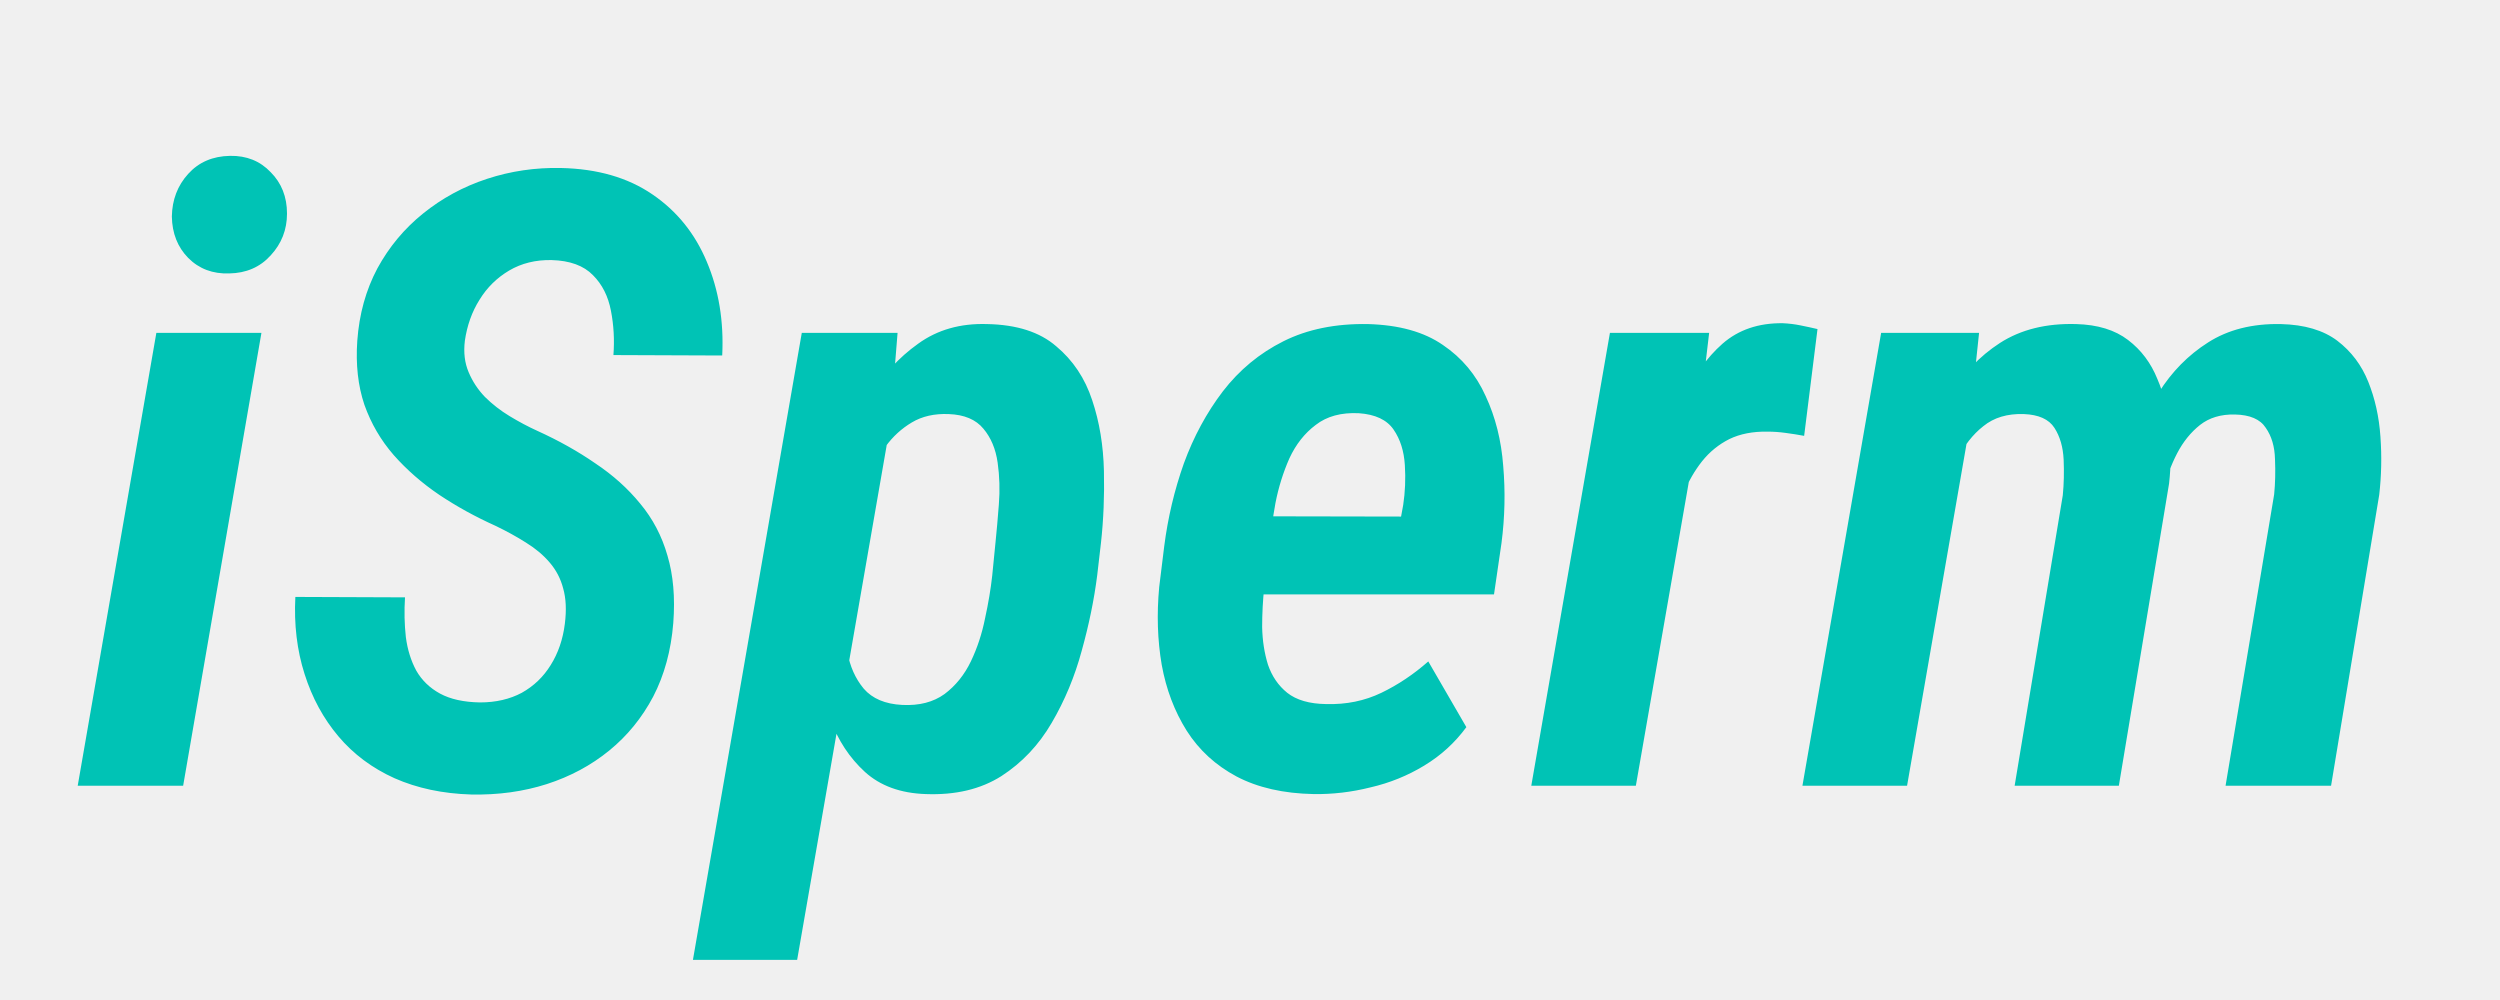
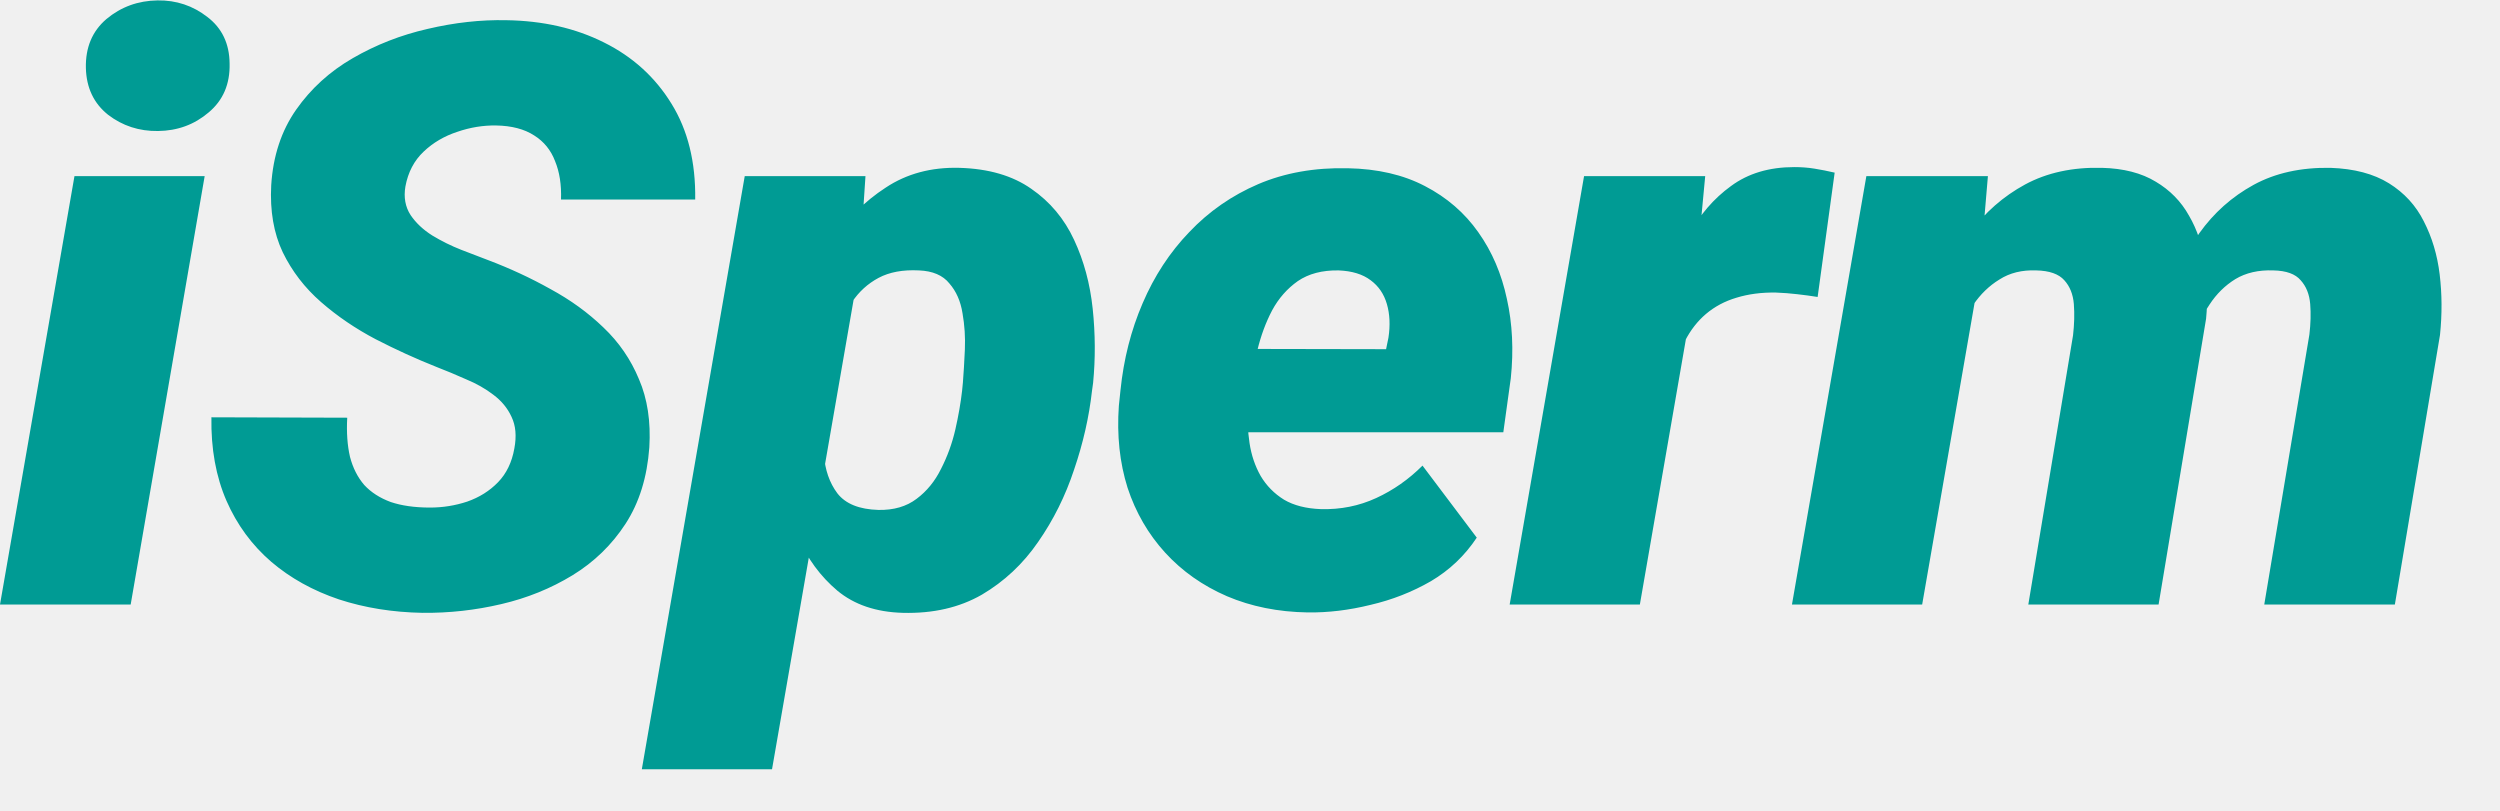
- <svg xmlns="http://www.w3.org/2000/svg" width="35" height="14" viewBox="0 0 35 14" fill="none">
-   <g clip-path="url(#clip0_1_2)">
-     <path d="M3.66 4.66L2.564 11H1.088L2.189 4.66H3.66ZM2.406 3.031C2.41 2.797 2.486 2.598 2.635 2.434C2.783 2.27 2.979 2.186 3.221 2.182C3.451 2.178 3.641 2.254 3.789 2.41C3.941 2.562 4.018 2.756 4.018 2.99C4.018 3.217 3.941 3.412 3.789 3.576C3.641 3.74 3.447 3.824 3.209 3.828C2.979 3.836 2.787 3.764 2.635 3.611C2.486 3.459 2.41 3.266 2.406 3.031ZM7.908 8.732C7.932 8.541 7.924 8.377 7.885 8.24C7.85 8.104 7.787 7.982 7.697 7.877C7.607 7.771 7.496 7.678 7.363 7.596C7.234 7.514 7.092 7.436 6.936 7.361C6.658 7.236 6.396 7.092 6.15 6.928C5.908 6.764 5.695 6.578 5.512 6.371C5.332 6.164 5.195 5.93 5.102 5.668C5.012 5.402 4.979 5.104 5.002 4.771C5.029 4.396 5.123 4.059 5.283 3.758C5.447 3.457 5.66 3.201 5.922 2.99C6.188 2.775 6.486 2.613 6.818 2.504C7.15 2.395 7.496 2.344 7.855 2.352C8.363 2.363 8.789 2.486 9.133 2.721C9.477 2.955 9.73 3.27 9.895 3.664C10.062 4.059 10.135 4.496 10.111 4.977L8.588 4.971C8.604 4.756 8.592 4.549 8.553 4.35C8.514 4.146 8.43 3.98 8.301 3.852C8.172 3.719 7.979 3.648 7.721 3.641C7.498 3.637 7.301 3.686 7.129 3.787C6.957 3.889 6.818 4.025 6.713 4.197C6.607 4.365 6.539 4.557 6.508 4.771C6.488 4.936 6.506 5.082 6.561 5.211C6.615 5.34 6.691 5.455 6.789 5.557C6.891 5.658 7.006 5.748 7.135 5.826C7.264 5.904 7.393 5.973 7.521 6.031C7.822 6.168 8.094 6.32 8.336 6.488C8.582 6.652 8.791 6.84 8.963 7.051C9.139 7.262 9.266 7.504 9.344 7.777C9.426 8.051 9.453 8.365 9.426 8.721C9.395 9.107 9.301 9.451 9.145 9.752C8.988 10.049 8.783 10.301 8.529 10.508C8.275 10.715 7.984 10.871 7.656 10.977C7.328 11.082 6.975 11.131 6.596 11.123C6.197 11.111 5.84 11.035 5.523 10.895C5.211 10.754 4.949 10.559 4.738 10.309C4.527 10.059 4.369 9.768 4.264 9.436C4.158 9.104 4.115 8.744 4.135 8.357L5.67 8.363C5.658 8.555 5.662 8.74 5.682 8.92C5.705 9.096 5.754 9.252 5.828 9.389C5.906 9.525 6.018 9.633 6.162 9.711C6.307 9.789 6.492 9.83 6.719 9.834C6.941 9.834 7.137 9.789 7.305 9.699C7.473 9.605 7.607 9.477 7.709 9.312C7.814 9.145 7.881 8.951 7.908 8.732ZM12.461 5.961L11.16 13.438H9.701L11.225 4.66H12.566L12.461 5.961ZM15.414 7.596L15.361 8.053C15.318 8.393 15.246 8.744 15.145 9.107C15.047 9.471 14.906 9.809 14.723 10.121C14.543 10.43 14.309 10.678 14.02 10.865C13.73 11.049 13.377 11.133 12.959 11.117C12.607 11.105 12.324 11.002 12.109 10.807C11.895 10.611 11.732 10.365 11.623 10.068C11.518 9.771 11.449 9.459 11.418 9.131C11.387 8.803 11.381 8.502 11.4 8.229L11.488 7.52C11.543 7.211 11.623 6.885 11.729 6.541C11.838 6.193 11.984 5.867 12.168 5.562C12.355 5.254 12.584 5.004 12.854 4.812C13.123 4.617 13.445 4.525 13.82 4.537C14.234 4.545 14.557 4.648 14.787 4.848C15.021 5.043 15.19 5.295 15.291 5.604C15.393 5.908 15.447 6.238 15.455 6.594C15.463 6.945 15.449 7.279 15.414 7.596ZM13.891 8.059L13.938 7.584C13.953 7.436 13.969 7.262 13.984 7.062C14 6.863 13.994 6.668 13.967 6.477C13.94 6.285 13.873 6.127 13.768 6.002C13.662 5.873 13.5 5.805 13.281 5.797C13.082 5.789 12.91 5.828 12.766 5.914C12.621 6 12.498 6.113 12.396 6.254C12.299 6.395 12.219 6.551 12.156 6.723C12.094 6.891 12.049 7.057 12.021 7.221L11.834 8.527C11.822 8.723 11.832 8.922 11.863 9.125C11.898 9.328 11.975 9.5 12.092 9.641C12.213 9.781 12.393 9.857 12.631 9.869C12.869 9.881 13.066 9.83 13.223 9.717C13.379 9.6 13.502 9.447 13.592 9.26C13.682 9.072 13.748 8.871 13.791 8.656C13.838 8.441 13.871 8.242 13.891 8.059ZM18.391 11.117C17.969 11.109 17.609 11.027 17.312 10.871C17.02 10.715 16.787 10.502 16.615 10.232C16.443 9.959 16.326 9.65 16.264 9.307C16.205 8.963 16.193 8.6 16.229 8.217L16.299 7.648C16.35 7.25 16.441 6.863 16.574 6.488C16.711 6.113 16.893 5.777 17.119 5.48C17.35 5.18 17.633 4.945 17.969 4.777C18.305 4.609 18.699 4.529 19.152 4.537C19.586 4.549 19.936 4.646 20.201 4.83C20.467 5.01 20.666 5.248 20.799 5.545C20.936 5.838 21.018 6.164 21.045 6.523C21.076 6.883 21.068 7.242 21.021 7.602L20.916 8.322H16.85L17.043 7.227L19.615 7.232L19.645 7.068C19.672 6.889 19.68 6.703 19.668 6.512C19.656 6.316 19.604 6.15 19.51 6.014C19.416 5.877 19.254 5.801 19.023 5.785C18.777 5.773 18.576 5.828 18.42 5.949C18.264 6.066 18.141 6.223 18.051 6.418C17.965 6.613 17.9 6.82 17.857 7.039C17.818 7.258 17.789 7.461 17.77 7.648L17.699 8.223C17.68 8.406 17.67 8.592 17.67 8.779C17.674 8.967 17.701 9.143 17.752 9.307C17.807 9.467 17.896 9.598 18.021 9.699C18.15 9.801 18.332 9.854 18.566 9.857C18.848 9.865 19.105 9.812 19.34 9.699C19.574 9.586 19.793 9.439 19.996 9.26L20.529 10.18C20.369 10.398 20.172 10.578 19.938 10.719C19.707 10.859 19.457 10.961 19.188 11.023C18.922 11.09 18.656 11.121 18.391 11.117ZM23.764 6.055L22.902 11H21.438L22.539 4.66H23.928L23.764 6.055ZM25.445 4.607L25.258 6.102C25.172 6.086 25.086 6.072 25 6.061C24.914 6.049 24.83 6.043 24.748 6.043C24.541 6.039 24.361 6.074 24.209 6.148C24.061 6.223 23.934 6.326 23.828 6.459C23.723 6.592 23.637 6.742 23.57 6.91C23.504 7.078 23.451 7.25 23.412 7.426L23.125 7.379C23.156 7.129 23.207 6.842 23.277 6.518C23.348 6.189 23.449 5.873 23.582 5.568C23.715 5.26 23.893 5.008 24.115 4.812C24.338 4.617 24.619 4.521 24.959 4.525C25.045 4.529 25.127 4.539 25.205 4.555C25.283 4.57 25.363 4.588 25.445 4.607ZM27.561 6.043L26.699 11H25.234L26.336 4.66H27.707L27.561 6.043ZM27.08 7.607L26.658 7.619C26.697 7.279 26.766 6.928 26.863 6.564C26.965 6.197 27.107 5.859 27.291 5.551C27.475 5.238 27.711 4.988 28 4.801C28.293 4.613 28.648 4.525 29.066 4.537C29.367 4.545 29.609 4.619 29.793 4.76C29.977 4.9 30.113 5.082 30.203 5.305C30.297 5.523 30.354 5.762 30.373 6.02C30.396 6.273 30.395 6.523 30.367 6.77L29.664 11H28.205L28.879 6.934C28.895 6.773 28.898 6.607 28.891 6.436C28.883 6.26 28.84 6.111 28.762 5.99C28.684 5.869 28.541 5.805 28.334 5.797C28.104 5.789 27.914 5.846 27.766 5.967C27.617 6.084 27.496 6.24 27.402 6.436C27.309 6.627 27.236 6.828 27.186 7.039C27.135 7.246 27.1 7.436 27.08 7.607ZM30.186 7.344L29.617 7.467C29.645 7.139 29.707 6.801 29.805 6.453C29.902 6.105 30.041 5.787 30.221 5.498C30.404 5.205 30.635 4.971 30.912 4.795C31.193 4.615 31.533 4.529 31.932 4.537C32.264 4.545 32.527 4.623 32.723 4.771C32.918 4.92 33.062 5.111 33.156 5.346C33.25 5.58 33.307 5.836 33.326 6.113C33.346 6.391 33.34 6.662 33.309 6.928L32.635 11H31.158L31.838 6.922C31.854 6.766 31.857 6.602 31.85 6.43C31.846 6.254 31.803 6.107 31.721 5.99C31.643 5.869 31.498 5.807 31.287 5.803C31.092 5.799 30.93 5.848 30.801 5.949C30.672 6.051 30.564 6.184 30.479 6.348C30.396 6.508 30.334 6.678 30.291 6.857C30.248 7.033 30.213 7.195 30.186 7.344Z" fill="#00C3B5" />
-   </g>
-   <defs>
-     <clipPath id="clip0_1_2">
-       <rect width="35" height="14" fill="white" />
-     </clipPath>
-   </defs>
+ <svg xmlns="http://www.w3.org/2000/svg" width="37" height="12" viewBox="0 0 37 12" fill="none">
+   <path d="M3.029 2.607L1.934 8.947H0L1.102 2.607H3.029ZM1.271 1.008C1.264 0.703 1.365 0.461 1.576 0.281C1.791 0.102 2.043 0.01 2.332 0.006C2.609 0.002 2.855 0.084 3.07 0.252C3.285 0.416 3.395 0.645 3.398 0.938C3.406 1.242 3.303 1.484 3.088 1.664C2.877 1.844 2.627 1.936 2.338 1.939C2.061 1.943 1.814 1.863 1.6 1.699C1.389 1.531 1.279 1.301 1.271 1.008ZM7.612 6.639C7.647 6.455 7.633 6.299 7.571 6.17C7.512 6.041 7.422 5.932 7.301 5.842C7.184 5.752 7.049 5.676 6.897 5.613C6.748 5.547 6.604 5.486 6.463 5.432C6.158 5.311 5.858 5.174 5.561 5.021C5.264 4.865 4.994 4.682 4.752 4.471C4.51 4.26 4.321 4.014 4.184 3.732C4.051 3.451 3.994 3.121 4.014 2.742C4.041 2.309 4.164 1.936 4.383 1.623C4.602 1.311 4.881 1.057 5.221 0.861C5.565 0.662 5.934 0.518 6.328 0.428C6.727 0.334 7.115 0.291 7.494 0.299C8.033 0.307 8.514 0.416 8.936 0.627C9.362 0.838 9.696 1.141 9.938 1.535C10.18 1.926 10.297 2.398 10.289 2.953H8.303C8.311 2.734 8.281 2.545 8.215 2.385C8.153 2.221 8.049 2.094 7.905 2.004C7.76 1.91 7.572 1.861 7.342 1.857C7.151 1.854 6.959 1.885 6.768 1.951C6.576 2.014 6.41 2.111 6.27 2.244C6.129 2.377 6.039 2.549 6 2.76C5.973 2.92 5.998 3.061 6.076 3.182C6.155 3.299 6.262 3.4 6.399 3.486C6.535 3.568 6.678 3.639 6.826 3.697C6.979 3.756 7.112 3.807 7.225 3.85C7.545 3.971 7.852 4.113 8.145 4.277C8.442 4.438 8.703 4.627 8.93 4.846C9.16 5.064 9.336 5.32 9.457 5.613C9.582 5.902 9.633 6.238 9.61 6.621C9.578 7.062 9.461 7.439 9.258 7.752C9.055 8.064 8.793 8.318 8.473 8.514C8.153 8.709 7.801 8.852 7.418 8.941C7.035 9.031 6.647 9.074 6.252 9.07C5.811 9.062 5.399 8.996 5.016 8.871C4.633 8.742 4.299 8.557 4.014 8.314C3.729 8.068 3.508 7.768 3.352 7.412C3.196 7.053 3.121 6.641 3.129 6.176L5.139 6.182C5.127 6.4 5.141 6.594 5.18 6.762C5.223 6.926 5.293 7.064 5.391 7.178C5.492 7.287 5.623 7.371 5.783 7.43C5.944 7.484 6.137 7.512 6.364 7.512C6.555 7.512 6.739 7.482 6.914 7.424C7.094 7.361 7.246 7.266 7.371 7.137C7.496 7.008 7.576 6.842 7.612 6.639ZM12.721 3.932L11.426 11.385H9.499L11.022 2.607H12.809L12.721 3.932ZM16.178 5.666L16.161 5.789C16.118 6.172 16.03 6.559 15.897 6.949C15.768 7.34 15.59 7.697 15.364 8.021C15.141 8.346 14.864 8.605 14.532 8.801C14.2 8.992 13.809 9.082 13.36 9.07C12.965 9.059 12.643 8.949 12.393 8.742C12.143 8.531 11.948 8.266 11.807 7.945C11.67 7.621 11.575 7.279 11.52 6.92C11.469 6.557 11.448 6.219 11.456 5.906L11.473 5.736C11.532 5.393 11.629 5.029 11.766 4.646C11.903 4.264 12.082 3.908 12.305 3.58C12.528 3.248 12.795 2.98 13.108 2.777C13.42 2.57 13.784 2.473 14.198 2.484C14.631 2.496 14.987 2.6 15.264 2.795C15.541 2.986 15.752 3.238 15.897 3.551C16.041 3.859 16.133 4.199 16.172 4.57C16.211 4.941 16.213 5.307 16.178 5.666ZM14.239 5.783L14.251 5.66C14.262 5.52 14.272 5.357 14.28 5.174C14.288 4.99 14.276 4.811 14.245 4.635C14.217 4.459 14.153 4.312 14.051 4.195C13.954 4.074 13.803 4.01 13.6 4.002C13.362 3.99 13.163 4.027 13.002 4.113C12.842 4.199 12.711 4.318 12.61 4.471C12.512 4.623 12.436 4.795 12.381 4.986C12.327 5.174 12.288 5.367 12.264 5.566L12.211 6.047C12.184 6.27 12.178 6.496 12.194 6.727C12.21 6.953 12.276 7.145 12.393 7.301C12.514 7.457 12.717 7.539 13.002 7.547C13.229 7.551 13.416 7.496 13.565 7.383C13.717 7.27 13.838 7.121 13.928 6.938C14.022 6.754 14.092 6.561 14.139 6.357C14.186 6.15 14.219 5.959 14.239 5.783ZM19.354 9.064C18.917 9.057 18.518 8.977 18.159 8.824C17.799 8.668 17.495 8.453 17.245 8.18C16.995 7.906 16.809 7.586 16.688 7.219C16.571 6.848 16.528 6.443 16.559 6.006L16.583 5.777C16.63 5.316 16.739 4.887 16.911 4.488C17.083 4.086 17.313 3.734 17.602 3.434C17.891 3.129 18.231 2.893 18.622 2.725C19.016 2.557 19.458 2.479 19.946 2.49C20.387 2.498 20.768 2.586 21.089 2.754C21.413 2.922 21.677 3.15 21.88 3.439C22.083 3.725 22.223 4.053 22.302 4.424C22.384 4.791 22.403 5.182 22.36 5.596L22.249 6.398H17.21L17.409 5.162L20.514 5.168L20.549 4.998C20.577 4.814 20.569 4.648 20.526 4.5C20.483 4.352 20.403 4.234 20.286 4.148C20.169 4.059 20.011 4.01 19.811 4.002C19.569 3.998 19.368 4.051 19.208 4.16C19.052 4.27 18.924 4.414 18.827 4.594C18.733 4.773 18.661 4.969 18.61 5.18C18.559 5.387 18.522 5.586 18.499 5.777L18.475 6C18.46 6.191 18.465 6.377 18.493 6.557C18.52 6.736 18.575 6.898 18.657 7.043C18.743 7.188 18.858 7.305 19.003 7.395C19.147 7.48 19.329 7.527 19.548 7.535C19.84 7.543 20.114 7.488 20.368 7.371C20.622 7.254 20.85 7.094 21.053 6.891L21.856 7.957C21.68 8.223 21.454 8.438 21.177 8.602C20.899 8.762 20.6 8.879 20.28 8.953C19.964 9.031 19.655 9.068 19.354 9.064ZM25.079 4.283L24.27 8.947H22.343L23.444 2.607H25.237L25.079 4.283ZM27.153 2.555L26.901 4.395C26.8 4.379 26.698 4.365 26.597 4.354C26.495 4.342 26.392 4.334 26.286 4.33C26.071 4.326 25.876 4.352 25.7 4.406C25.528 4.457 25.378 4.537 25.249 4.646C25.124 4.752 25.02 4.885 24.938 5.045C24.856 5.205 24.796 5.391 24.757 5.602L24.434 5.367C24.474 5.07 24.536 4.756 24.622 4.424C24.712 4.088 24.837 3.771 24.997 3.475C25.157 3.178 25.364 2.938 25.618 2.754C25.872 2.566 26.184 2.473 26.556 2.473C26.657 2.473 26.757 2.48 26.855 2.496C26.952 2.512 27.052 2.531 27.153 2.555ZM29.298 4.055L28.448 8.947H26.521L27.622 2.607H29.421L29.298 4.055ZM28.818 5.561L28.402 5.578C28.441 5.199 28.521 4.824 28.642 4.453C28.767 4.082 28.939 3.746 29.157 3.445C29.376 3.145 29.648 2.906 29.972 2.73C30.296 2.555 30.675 2.473 31.109 2.484C31.429 2.492 31.695 2.561 31.905 2.689C32.116 2.814 32.281 2.982 32.398 3.193C32.519 3.4 32.597 3.637 32.632 3.902C32.671 4.164 32.677 4.436 32.65 4.717L31.947 8.947H30.019L30.681 4.963C30.7 4.799 30.704 4.645 30.693 4.5C30.681 4.355 30.634 4.238 30.552 4.148C30.47 4.055 30.331 4.006 30.136 4.002C29.925 3.994 29.743 4.039 29.591 4.137C29.439 4.23 29.31 4.355 29.204 4.512C29.103 4.668 29.019 4.838 28.952 5.021C28.89 5.205 28.845 5.385 28.818 5.561ZM32.327 5.561L31.818 5.578C31.857 5.199 31.935 4.826 32.052 4.459C32.173 4.088 32.339 3.752 32.55 3.451C32.765 3.15 33.032 2.912 33.353 2.736C33.673 2.561 34.052 2.477 34.489 2.484C34.841 2.496 35.13 2.572 35.357 2.713C35.583 2.854 35.755 3.041 35.872 3.275C35.993 3.51 36.072 3.771 36.107 4.061C36.142 4.35 36.144 4.648 36.112 4.957L35.444 8.947H33.511L34.179 4.951C34.198 4.791 34.202 4.641 34.191 4.5C34.179 4.355 34.132 4.238 34.05 4.148C33.972 4.055 33.837 4.006 33.646 4.002C33.427 3.994 33.239 4.037 33.083 4.131C32.931 4.225 32.804 4.35 32.702 4.506C32.601 4.658 32.521 4.828 32.462 5.016C32.404 5.199 32.359 5.381 32.327 5.561Z" fill="#009B94" />
</svg>
